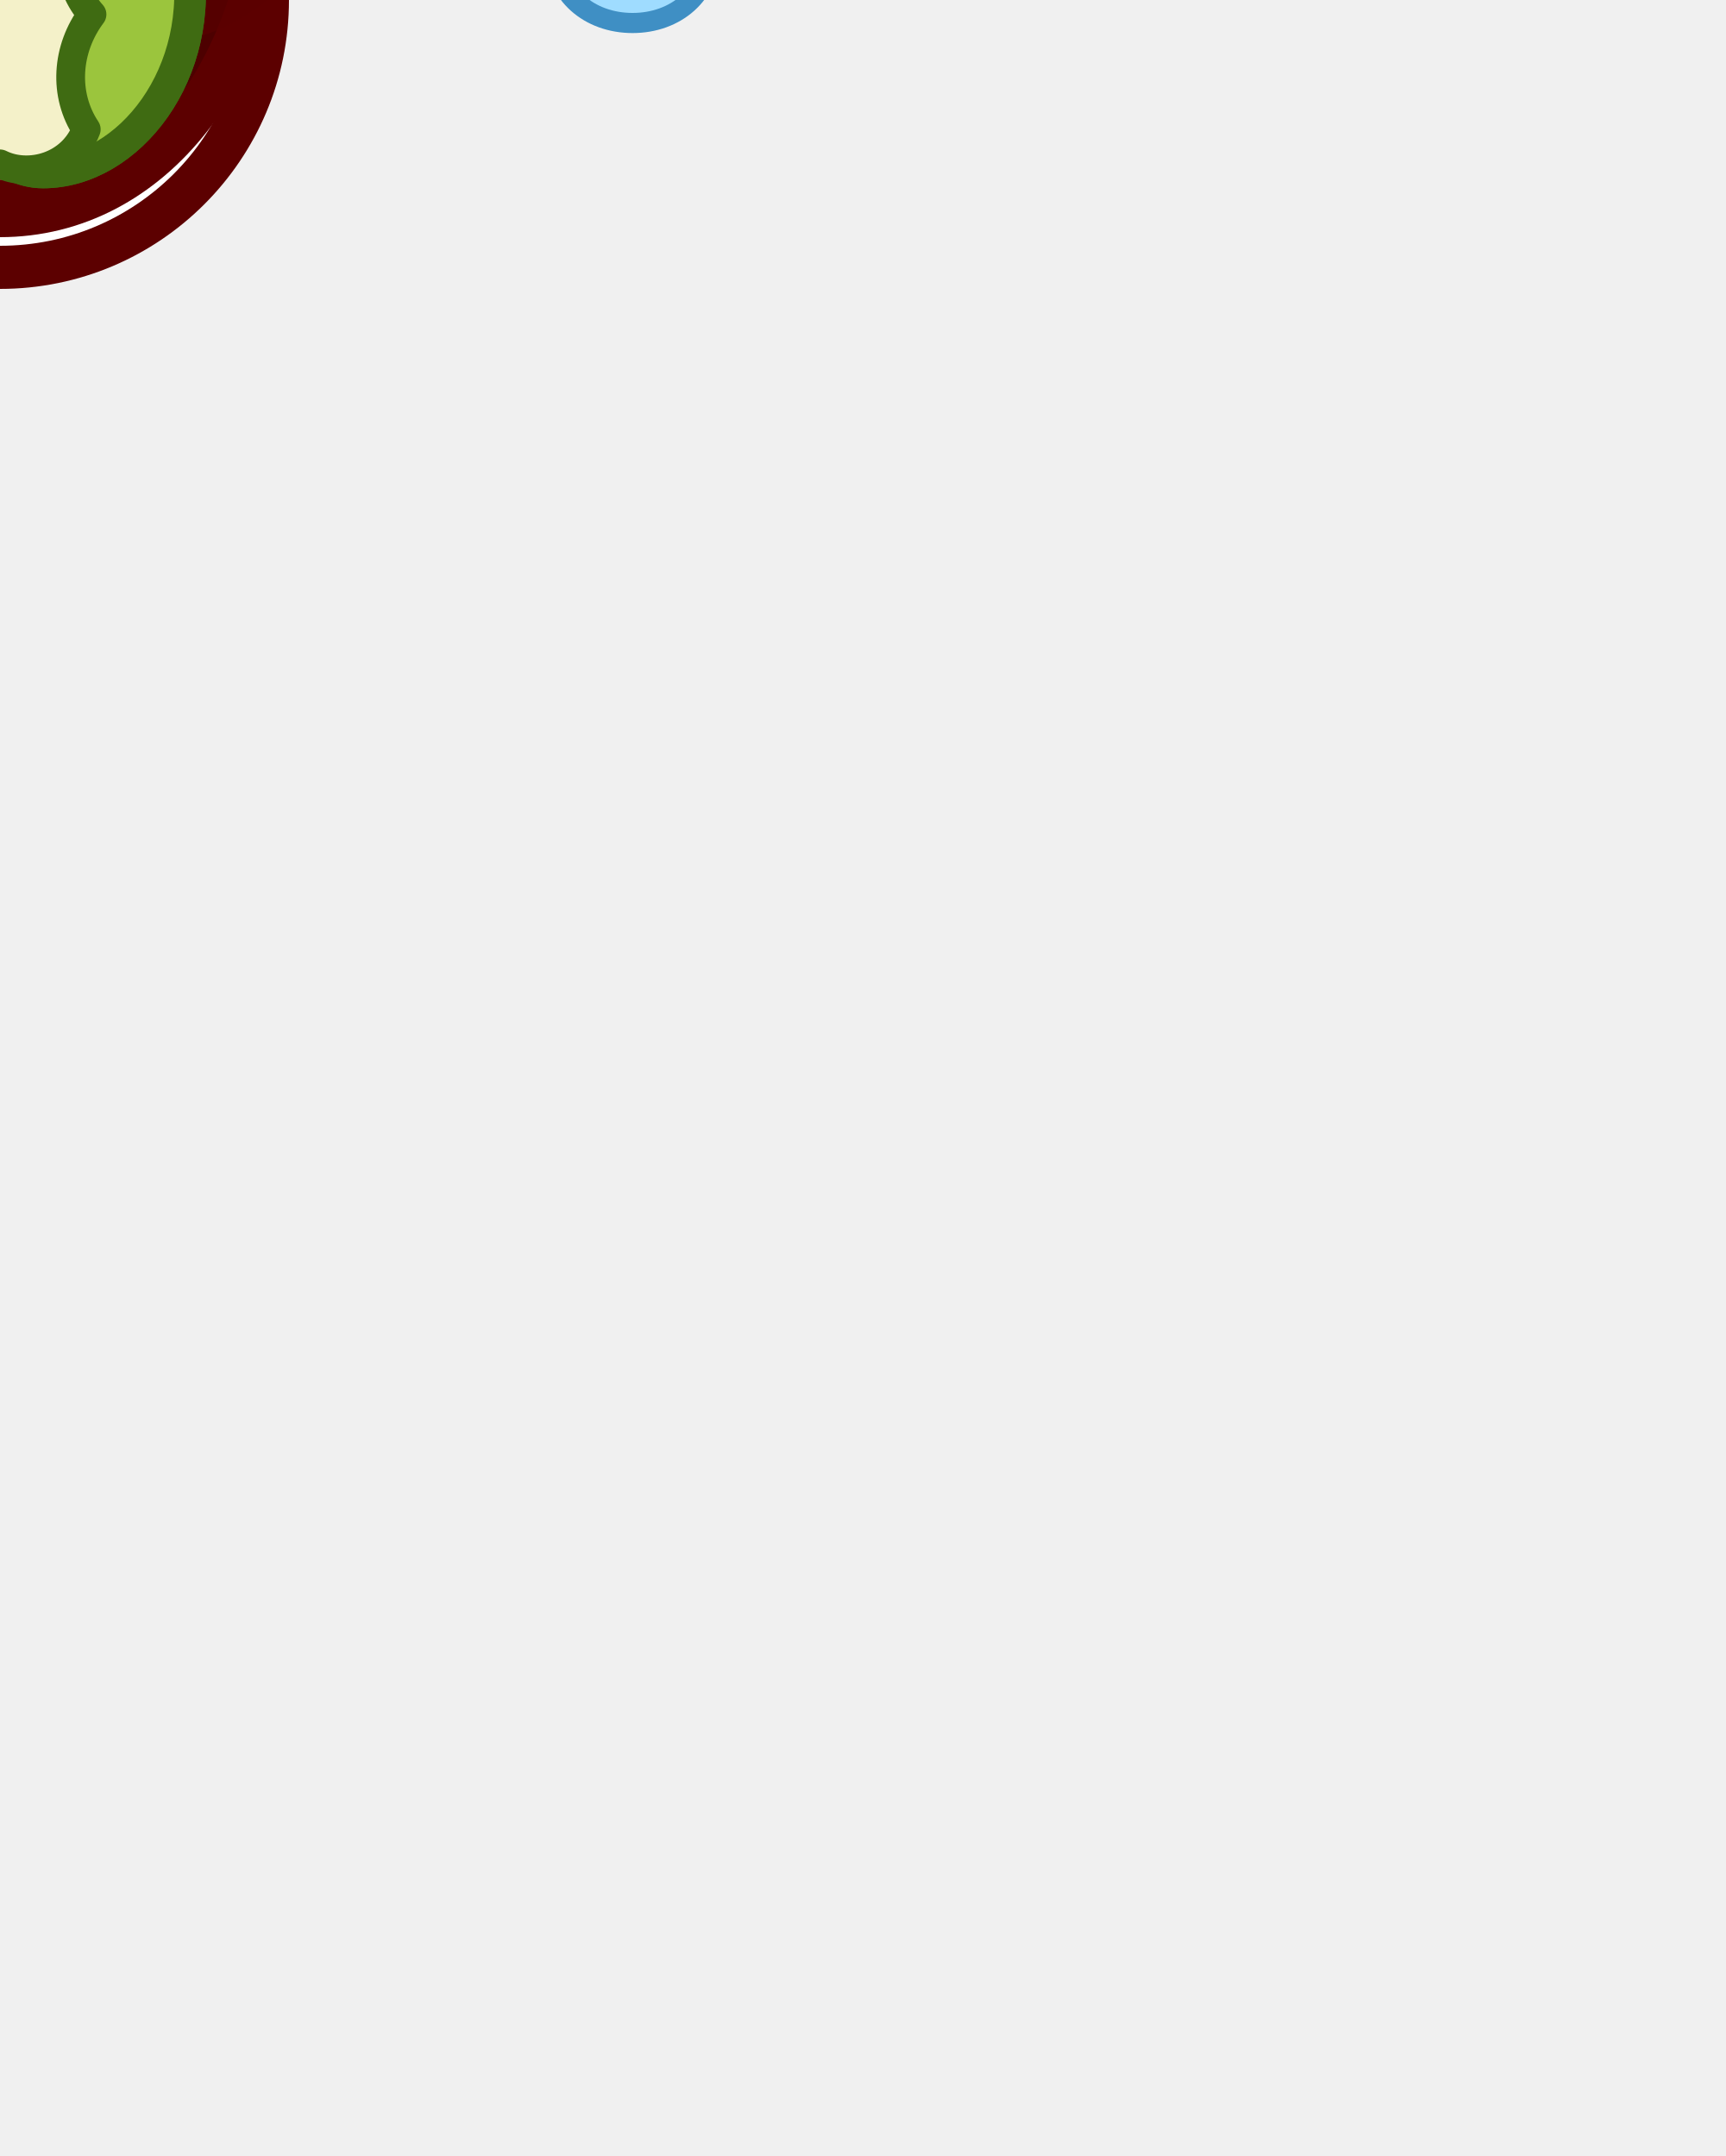
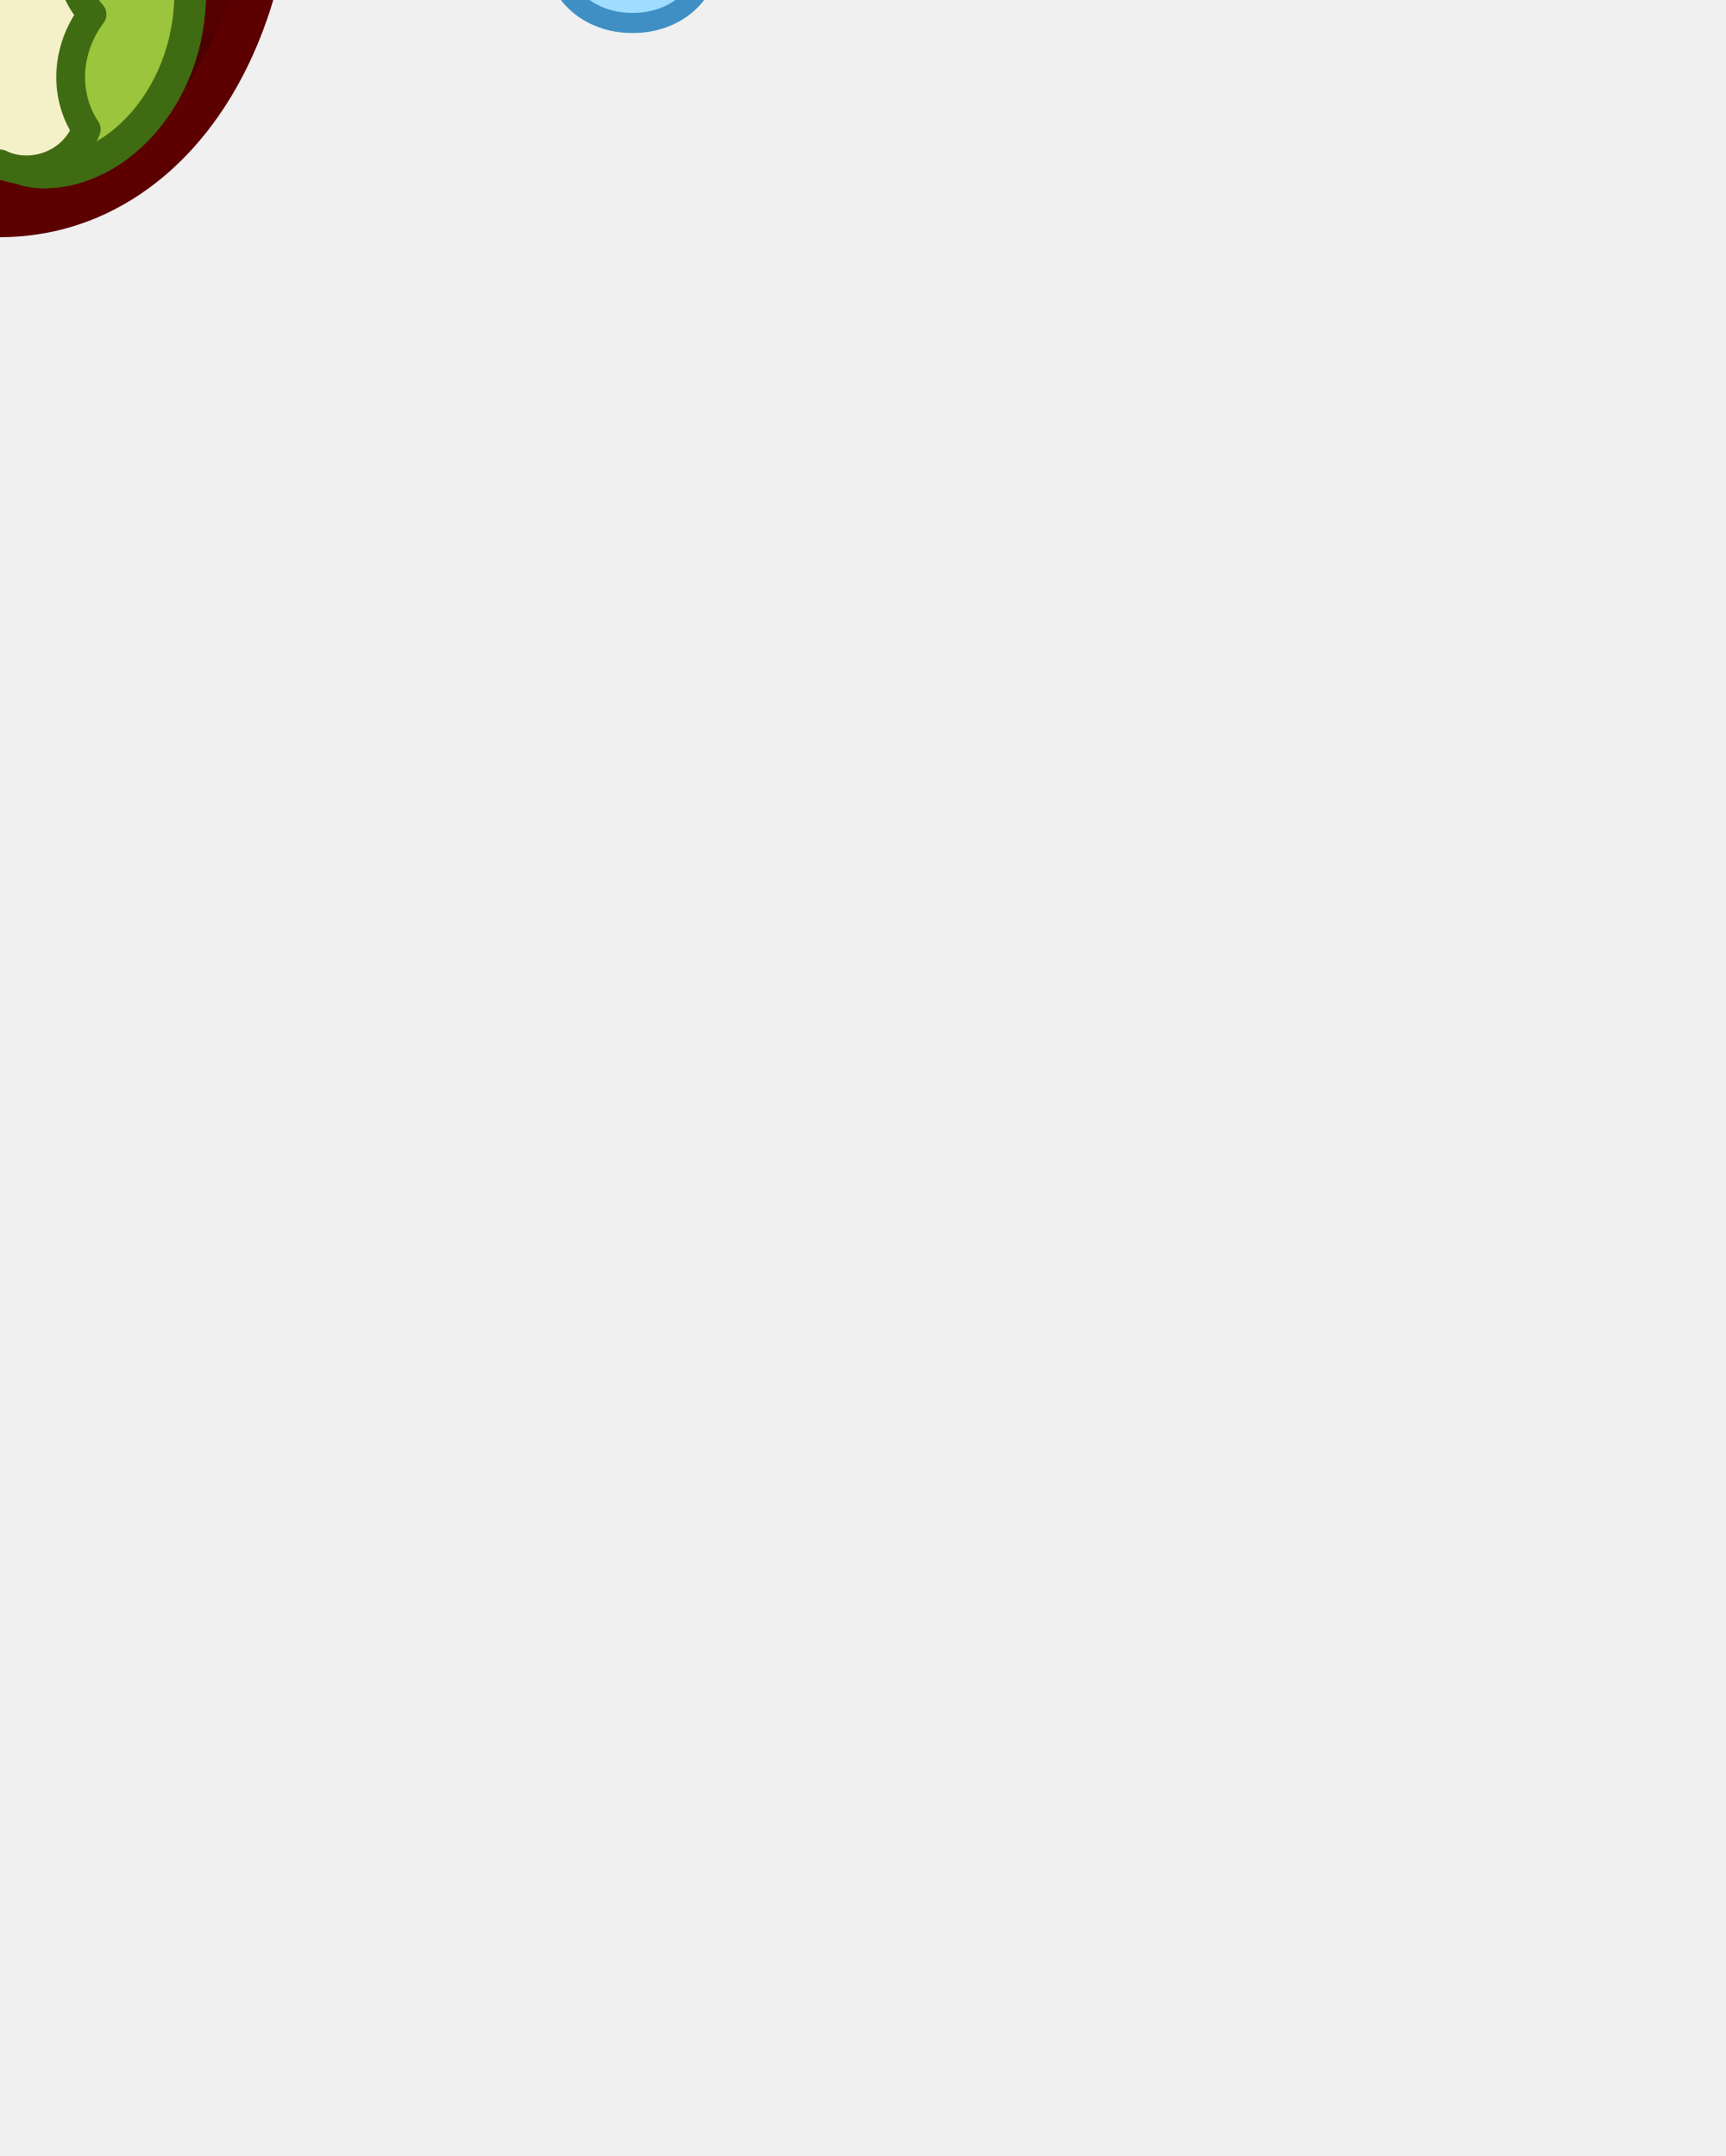
<svg xmlns="http://www.w3.org/2000/svg" viewBox="0 0 120 150" data-asset="pocket-mascot" data-rig-version="2">
  <defs>
    <radialGradient id="pocket-mascot-iris" cx="0.42" cy="0.38" r="0.7">
      <stop offset="0" stop-color="#ff3b30" />
      <stop offset="1" stop-color="#b30000" />
    </radialGradient>
-     <clipPath id="pocket-mascot-eye-clip">
-       <circle cx="60" cy="68" r="17.4" />
-     </clipPath>
    <clipPath id="pocket-mascot-grin-clip">
      <path d="M41 98.5C53 100.5 67 100.5 79 98.5C78.5 113 70.5 123 60 123C49.5 123 41.5 113 41 98.5Z" />
    </clipPath>
    <clipPath id="pocket-mascot-yawn-clip">
      <ellipse cx="60" cy="108" rx="11" ry="14" />
    </clipPath>
  </defs>
-   <g data-decal="eye">
-     <g transform="translate(-60 -68)">
-       <g data-part="eye">
-         <circle cx="60" cy="68" r="18.6" fill="#fff" />
-         <g clip-path="url(#pocket-mascot-eye-clip)">
-           <g data-part="iris">
-             <g data-part="iris-core">
-               <circle cx="60" cy="68" r="10.2" fill="url(#pocket-mascot-iris)" stroke="#8a0000" stroke-width="1.6" />
-               <circle cx="60" cy="68" r="6.4" fill="#990000" />
-               <circle cx="60" cy="68" r="4.4" fill="#14141e" />
-               <circle cx="56.6" cy="64.4" r="2.5" fill="#fff" />
-               <circle cx="63.4" cy="71" r="1.1" fill="#fff" fill-opacity="0.8" />
-             </g>
-           </g>
-           <g data-part="lid">
-             <rect x="38" y="13" width="44" height="37.6" fill="#e20000" />
-             <path d="M40 50.6H80" stroke="#5c0000" stroke-width="3" stroke-linecap="round" />
-           </g>
-         </g>
-         <circle cx="60" cy="68" r="18.6" fill="none" stroke="#5c0000" stroke-width="3" />
-       </g>
-       <path data-part="eye-closed" d="M46 69C51 61 69 61 74 69" fill="none" stroke="#5c0000" stroke-width="3.4" stroke-linecap="round" />
-       <path data-part="brow" d="M48 43C55 39 65 39 72 43" fill="none" stroke="#5c0000" stroke-width="3.2" stroke-linecap="round" />
-     </g>
-   </g>
  <g data-decal="mouth">
    <g transform="translate(-60 -108)">
      <g data-part="mouth">
        <path data-mouth-shape="smile" d="M45 103C52 112 68 112 75 103" fill="none" stroke="#5c0000" stroke-width="3.4" stroke-linecap="round" />
        <g data-mouth-shape="grin">
          <path d="M41 98.5C53 100.5 67 100.5 79 98.5C78.5 113 70.5 123 60 123C49.5 123 41.5 113 41 98.5Z" fill="#4d0000" />
          <g clip-path="url(#pocket-mascot-grin-clip)">
            <path d="M40 97H80V104.5C70 107.5 50 107.5 40 104.5Z" fill="#fff" />
            <ellipse cx="60" cy="122" rx="12" ry="7.5" fill="#f2737f" />
            <path d="M60 116.5V121" stroke="#c94a58" stroke-width="1.2" stroke-linecap="round" />
          </g>
          <path d="M41 98.5C53 100.5 67 100.5 79 98.5C78.5 113 70.5 123 60 123C49.5 123 41.5 113 41 98.5Z" fill="none" stroke="#5c0000" stroke-width="3" stroke-linejoin="round" />
        </g>
        <g data-mouth-shape="o">
          <ellipse cx="60" cy="109" rx="6.6" ry="8.4" fill="#4d0000" stroke="#5c0000" stroke-width="2.8" />
          <ellipse cx="60" cy="113.4" rx="3.6" ry="2.2" fill="#f2737f" />
        </g>
        <g data-mouth-shape="yawn">
          <ellipse cx="60" cy="108" rx="11" ry="14" fill="#4d0000" />
          <g clip-path="url(#pocket-mascot-yawn-clip)">
            <ellipse cx="60" cy="121" rx="10" ry="7" fill="#f2737f" />
          </g>
          <ellipse cx="60" cy="108" rx="11" ry="14" fill="none" stroke="#5c0000" stroke-width="3" />
        </g>
        <g data-mouth-shape="chew">
          <path d="M47 105C51 101 55 101 60 105C65 109 69 109 73 105" fill="none" stroke="#5c0000" stroke-width="3.2" stroke-linecap="round" />
          <path d="M38 101C40 107 45 110 50 110" fill="none" stroke="#5c0000" stroke-opacity="0.55" stroke-width="2.2" stroke-linecap="round" />
          <path d="M82 101C80 107 75 110 70 110" fill="none" stroke="#5c0000" stroke-opacity="0.55" stroke-width="2.2" stroke-linecap="round" />
        </g>
        <path data-mouth-shape="wobble" d="M48 107C51 104 54 104 57 107C60 110 63 110 66 107C69 104 71 104 73 106" fill="none" stroke="#5c0000" stroke-width="3" stroke-linecap="round" />
        <g data-mouth-shape="snore">
          <ellipse cx="62" cy="108" rx="3.6" ry="2.8" fill="#4d0000" stroke="#5c0000" stroke-width="2.2" />
        </g>
      </g>
    </g>
  </g>
  <g data-decal="blush">
    <ellipse data-part="blush" cx="0" cy="0" rx="6" ry="3.4" fill="#ff6f7d" fill-opacity="0.65" />
  </g>
  <g data-decal="hand">
    <g transform="translate(-110.5 -112)">
      <path d="M107.2 112.6C105.6 109.6 106.6 106.4 109.4 106.2L110.2 102.4C110.6 100.6 113 100.8 112.8 102.8L112.6 105.6L114.4 103.2C115.6 101.8 117.4 103 116.6 104.8L115.4 107.6C117.6 108.4 117.8 111.4 116 114C113.8 117.2 108.8 116 107.2 112.6Z" fill="#e60000" stroke="#5c0000" stroke-width="2.2" stroke-linejoin="round" />
    </g>
  </g>
  <g data-decal="apple">
    <g transform="translate(-92 -110)">
      <g data-part="apple">
        <g data-apple-shape="whole">
          <path d="M92 101C97 98 104 100 105 107C106.4 115 101 122 95 122C93.4 122 92.6 121.2 92 121.2C91.4 121.2 90.6 122 89 122C83 122 78 115 79 107C80 100 87 98 92 101Z" fill="#9bc53d" stroke="#3f6b12" stroke-width="2.2" stroke-linejoin="round" />
          <path d="M84 106C84 104 86 102.6 88 102.4" fill="none" stroke="#fff" stroke-opacity="0.7" stroke-width="1.6" stroke-linecap="round" />
        </g>
        <g data-apple-shape="bitten">
          <path d="M92 101C97 98 104 100 105 107C106.4 115 101 122 95 122C93.4 122 92.6 121.2 92 121.2C91.4 121.2 90.6 122 89 122C84 122 80 117 79.2 112C82 113 84 110.6 83.4 108C85.6 108.2 87.4 105.6 86.4 103.2C88.2 101.6 90 100.6 92 101Z" fill="#9bc53d" stroke="#3f6b12" stroke-width="2.2" stroke-linejoin="round" />
          <path d="M80.4 111.6C82.6 112 84.2 109.8 83.6 107.8C85.6 108 87.2 105.4 86.4 103.4" fill="none" stroke="#e9e4b0" stroke-width="2.2" stroke-linecap="round" />
        </g>
        <g data-apple-shape="core">
          <path d="M92 101C95 100 98 101 98 104C96.4 106 96.6 109 98.4 111C96.6 113.4 96.4 116.6 98 119C97 121.6 94 122.4 92 121.4C90 122.4 87 121.6 86 119C87.6 116.6 87.4 113.4 85.6 111C87.4 109 87.6 106 86 104C86 101 89 100 92 101Z" fill="#f4f1c9" stroke="#3f6b12" stroke-width="2" stroke-linejoin="round" />
        </g>
        <path d="M92 101.6C92 98.4 92.6 96.4 94 94.6" fill="none" stroke="#6b3d1f" stroke-width="2" stroke-linecap="round" />
        <path d="M94.4 96.2C97.6 93 101.6 93.6 103 95C100.6 98 97 98.4 94.4 96.2Z" fill="#5a8f1f" stroke="#3f6b12" stroke-width="1.2" stroke-linejoin="round" />
      </g>
    </g>
  </g>
  <g data-decal="fx">
    <g transform="translate(-60 -58)">
      <g data-part="fx">
        <g data-part="marks" stroke="#14141e" stroke-opacity="0.55" stroke-width="2.2" stroke-linecap="round">
          <path d="M10 46L4 41" />
          <path d="M12 56L4 55" />
          <path d="M104 36L111 30" />
          <path d="M108 46L116 44" />
        </g>
        <g data-part="sweat">
          <path d="M104 44C104 44 98.6 51 98.6 54.6C98.6 57.6 101 59.6 104 59.6C107 59.6 109.4 57.6 109.4 54.6C109.4 51 104 44 104 44Z" fill="#9fdcff" stroke="#3f8fc4" stroke-width="1.4" />
          <path d="M101.4 54.6C101.4 53.2 102 52 103 51" fill="none" stroke="#fff" stroke-width="1.3" stroke-linecap="round" />
        </g>
        <g data-part="zzz" fill="none" stroke="#990000" stroke-width="3" stroke-linecap="round" stroke-linejoin="round">
          <path data-z="1" d="M96 34H106L96 44H106" />
          <path data-z="2" d="M107 19H115L107 27H115" />
          <path data-z="3" d="M115 5H121.5L115 11.5H121.5" />
        </g>
      </g>
    </g>
  </g>
</svg>
